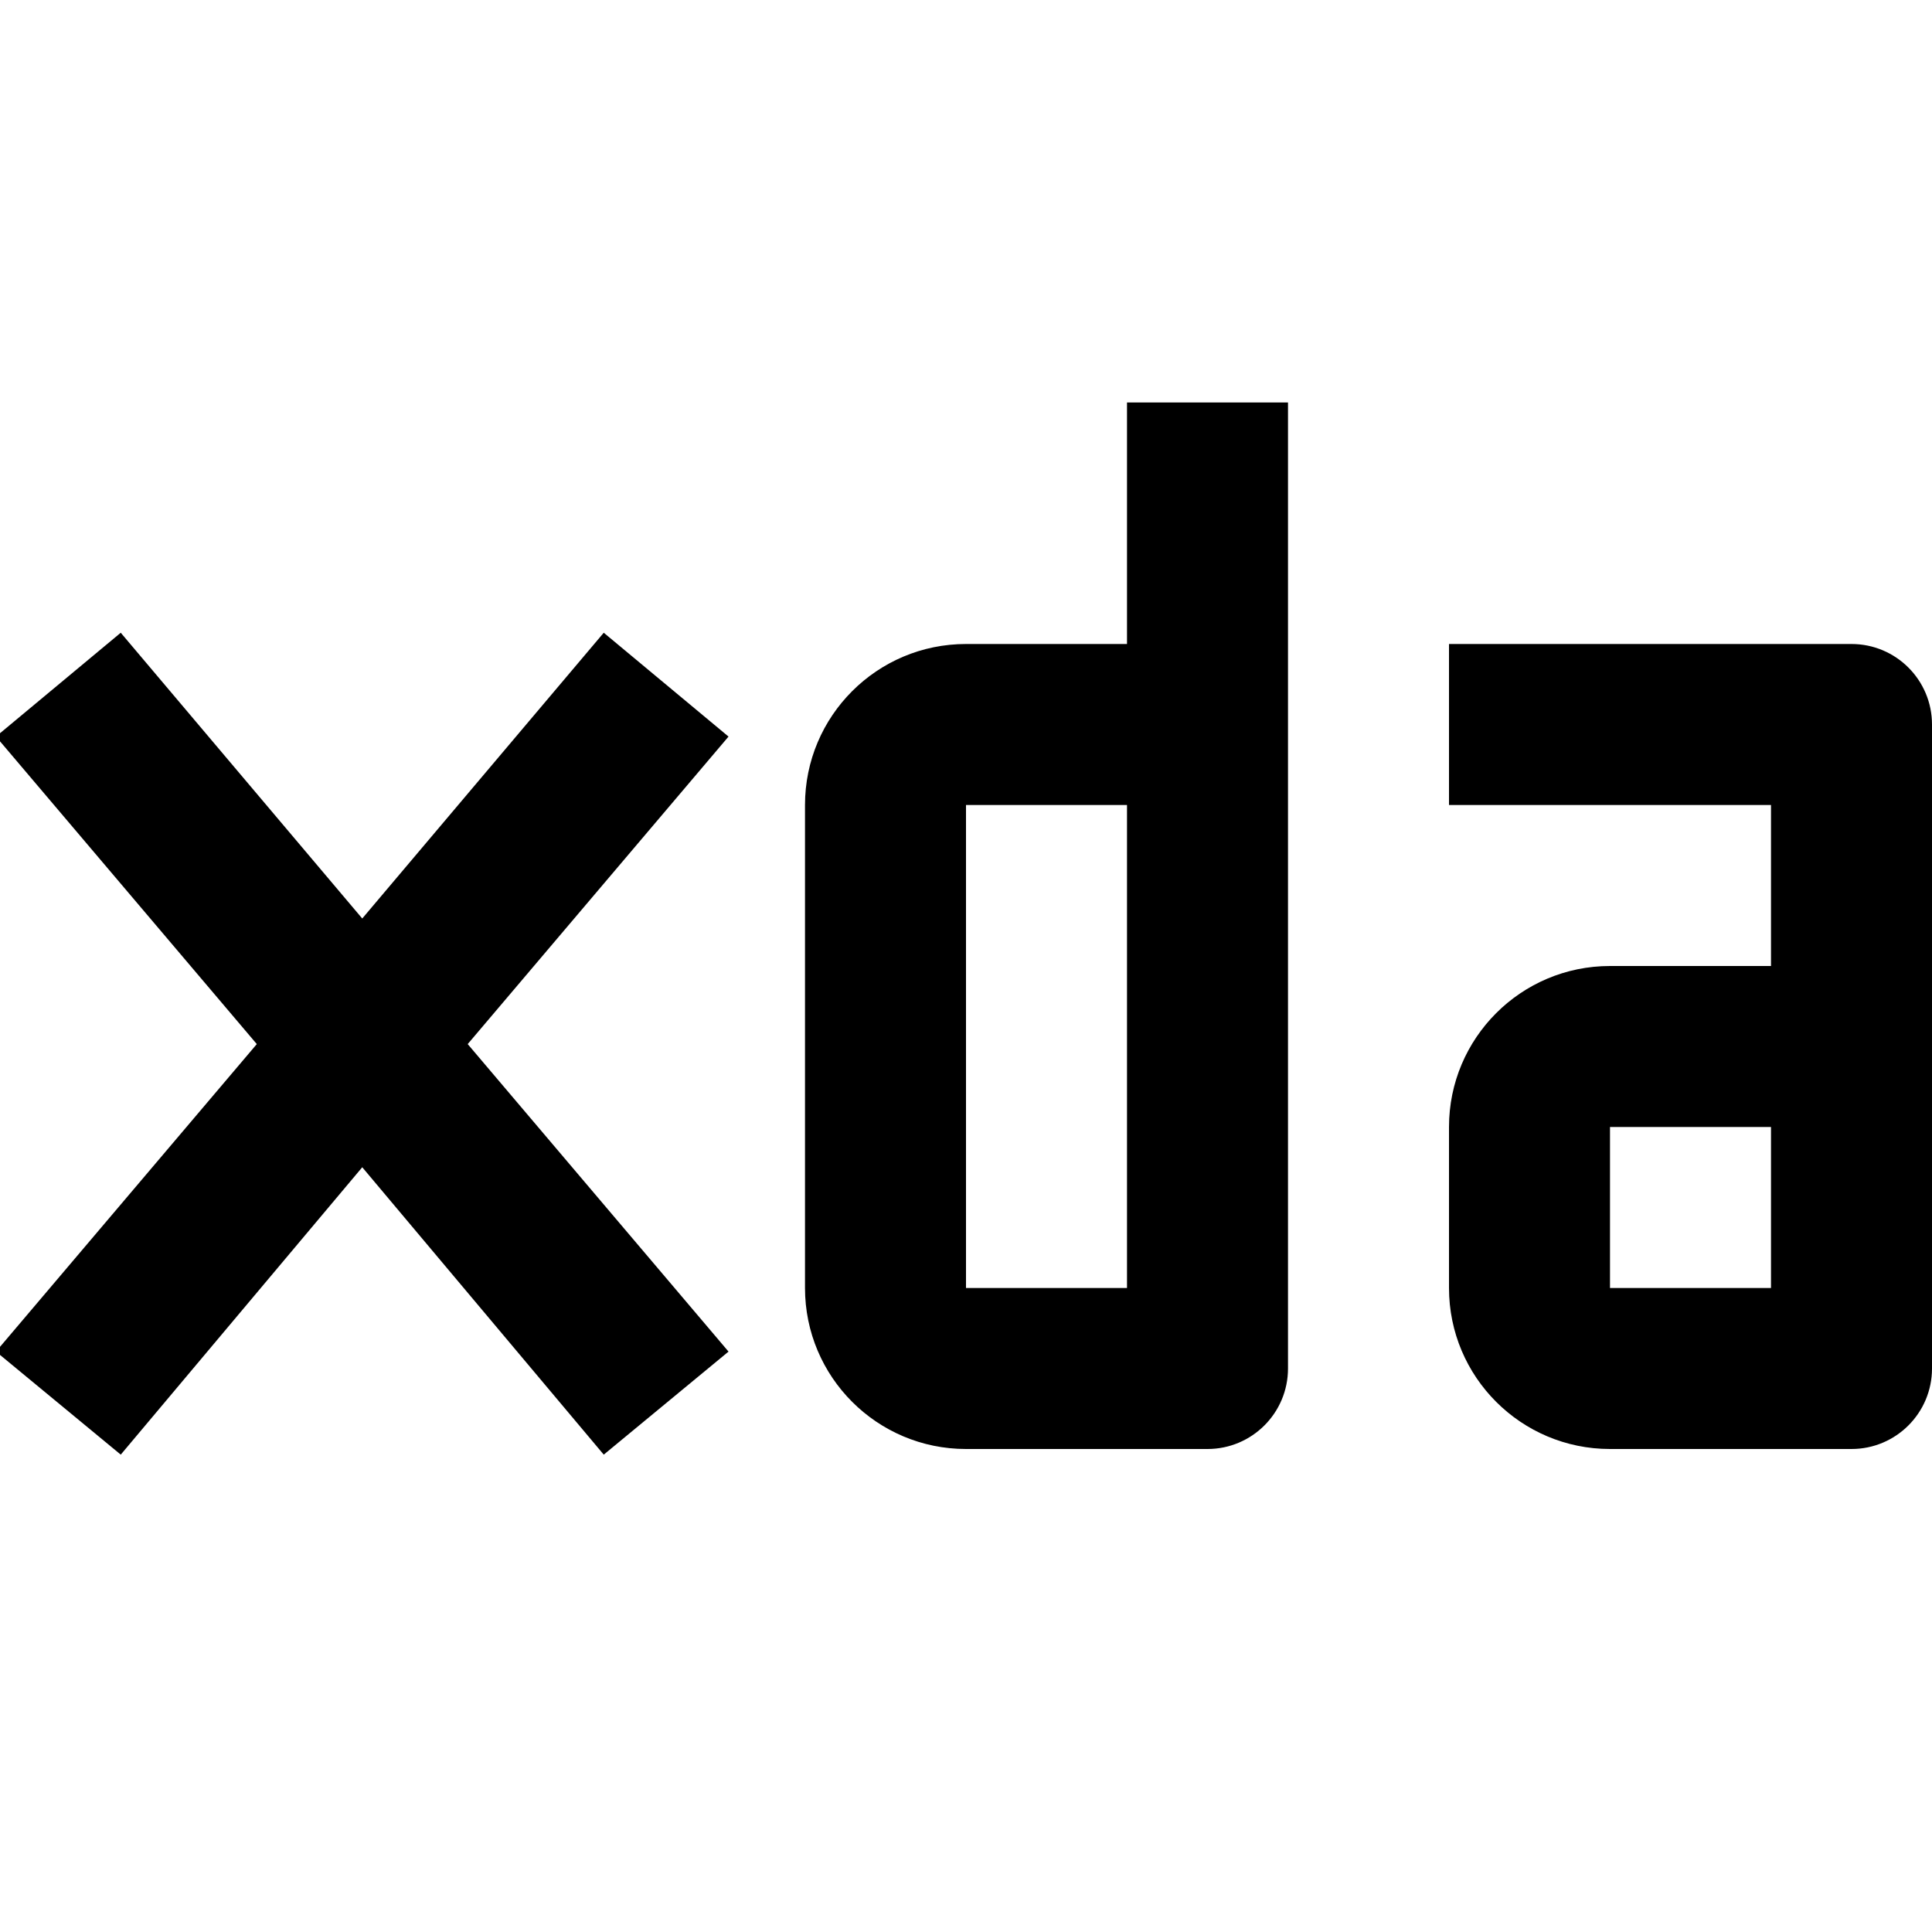
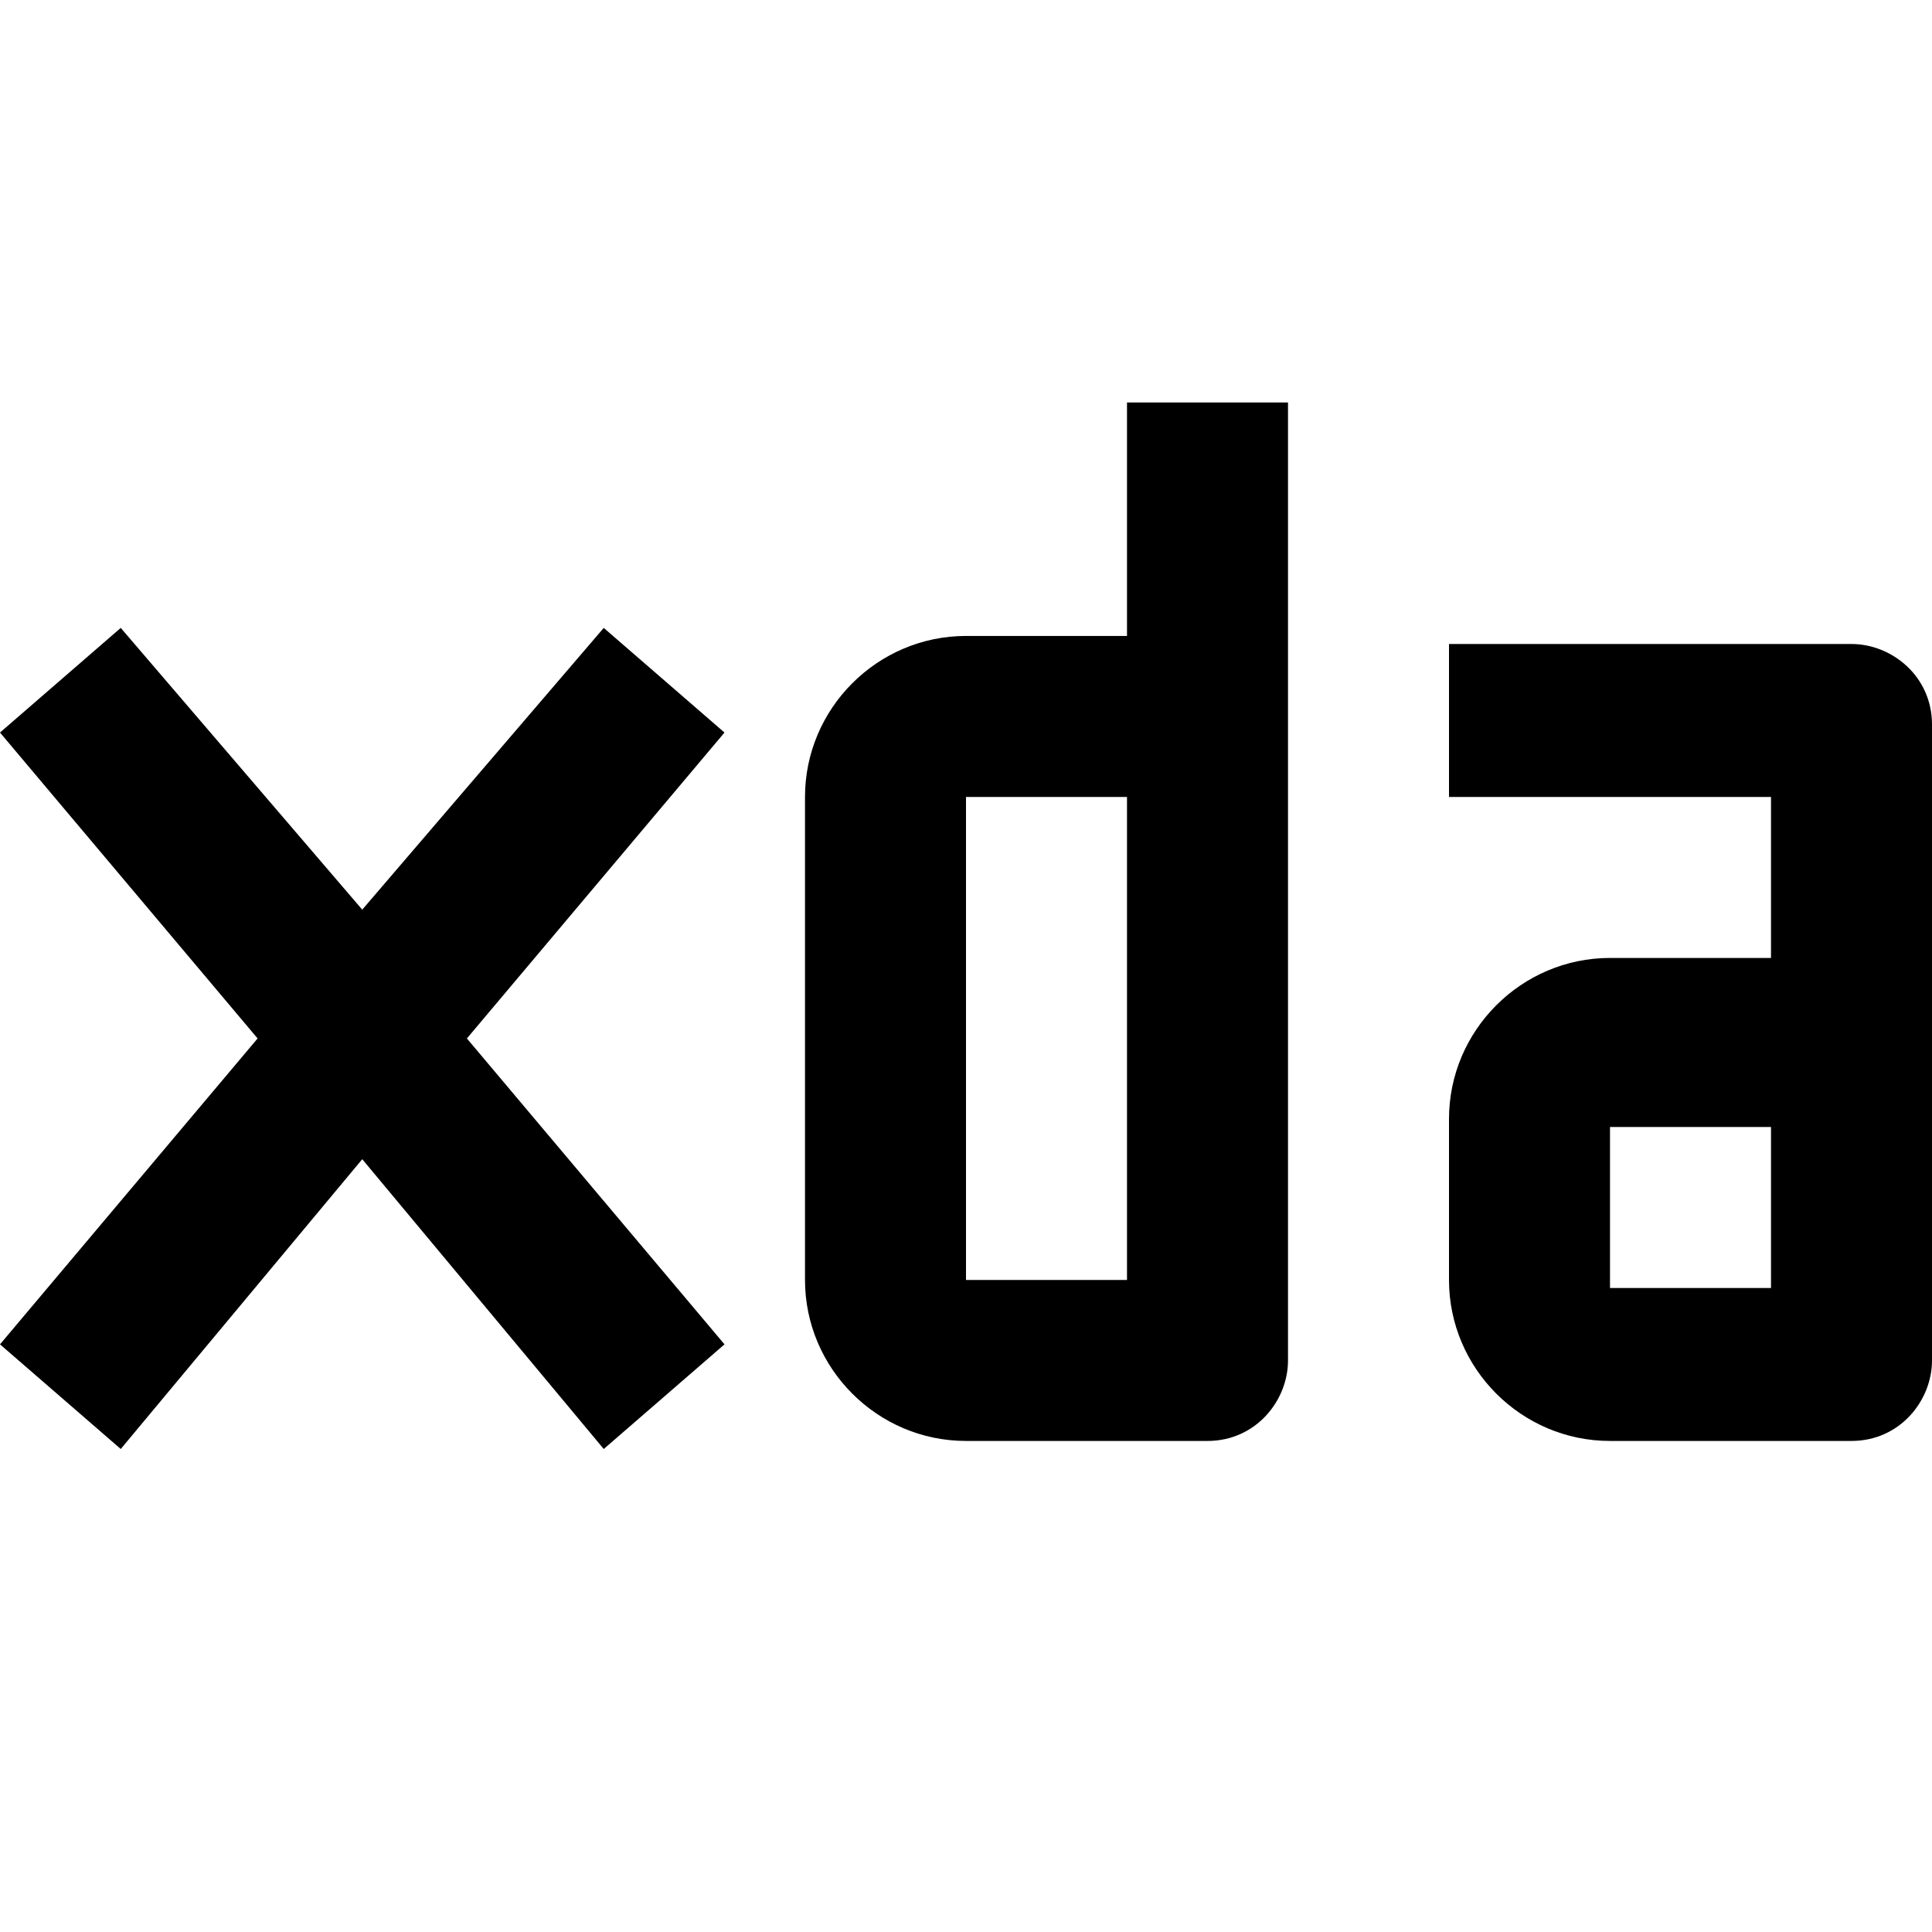
<svg xmlns="http://www.w3.org/2000/svg" version="1.1" id="mdi-xda" width="24" height="24" viewBox="0 0 24 24">
-   <path d="M-0.05,16.79L3.19,12.97L-0.05,9.15L1.5,7.86L4.5,11.41L7.5,7.86L9.05,9.15L5.81,12.97L9.05,16.79L7.5,18.07L4.5,14.5L1.5,18.07L-0.05,16.79M24,17A1,1 0 0,1 23,18H20A2,2 0 0,1 18,16V14A2,2 0 0,1 20,12H22V10H18V8H23A1,1 0 0,1 24,9M22,14H20V16H22V14M16,17A1,1 0 0,1 15,18H12A2,2 0 0,1 10,16V10A2,2 0 0,1 12,8H14V5H16V17M14,16V10H12V16H14Z" />
+   <path d="M0 16.7L3.2 12.9L0 9.1L1.5 7.8L4.5 11.3L7.5 7.8L9 9.1L5.8 12.9L9 16.7L7.5 18L4.5 14.4L1.5 18L0 16.7M24 16.9C24 17.4 23.6 17.9 23 17.9H20C18.9 17.9 18 17 18 15.9V13.9C18 12.8 18.9 11.9 20 11.9H22V9.9H18V8H23C23.5 8 24 8.4 24 9M22 14H20V16H22V14M16 16.9C16 17.4 15.6 17.9 15 17.9H12C10.9 17.9 10 17 10 15.9V9.9C10 8.8 10.9 7.9 12 7.9H14V5H16V16.9M14 15.9V9.9H12V15.9H14Z" />
</svg>
